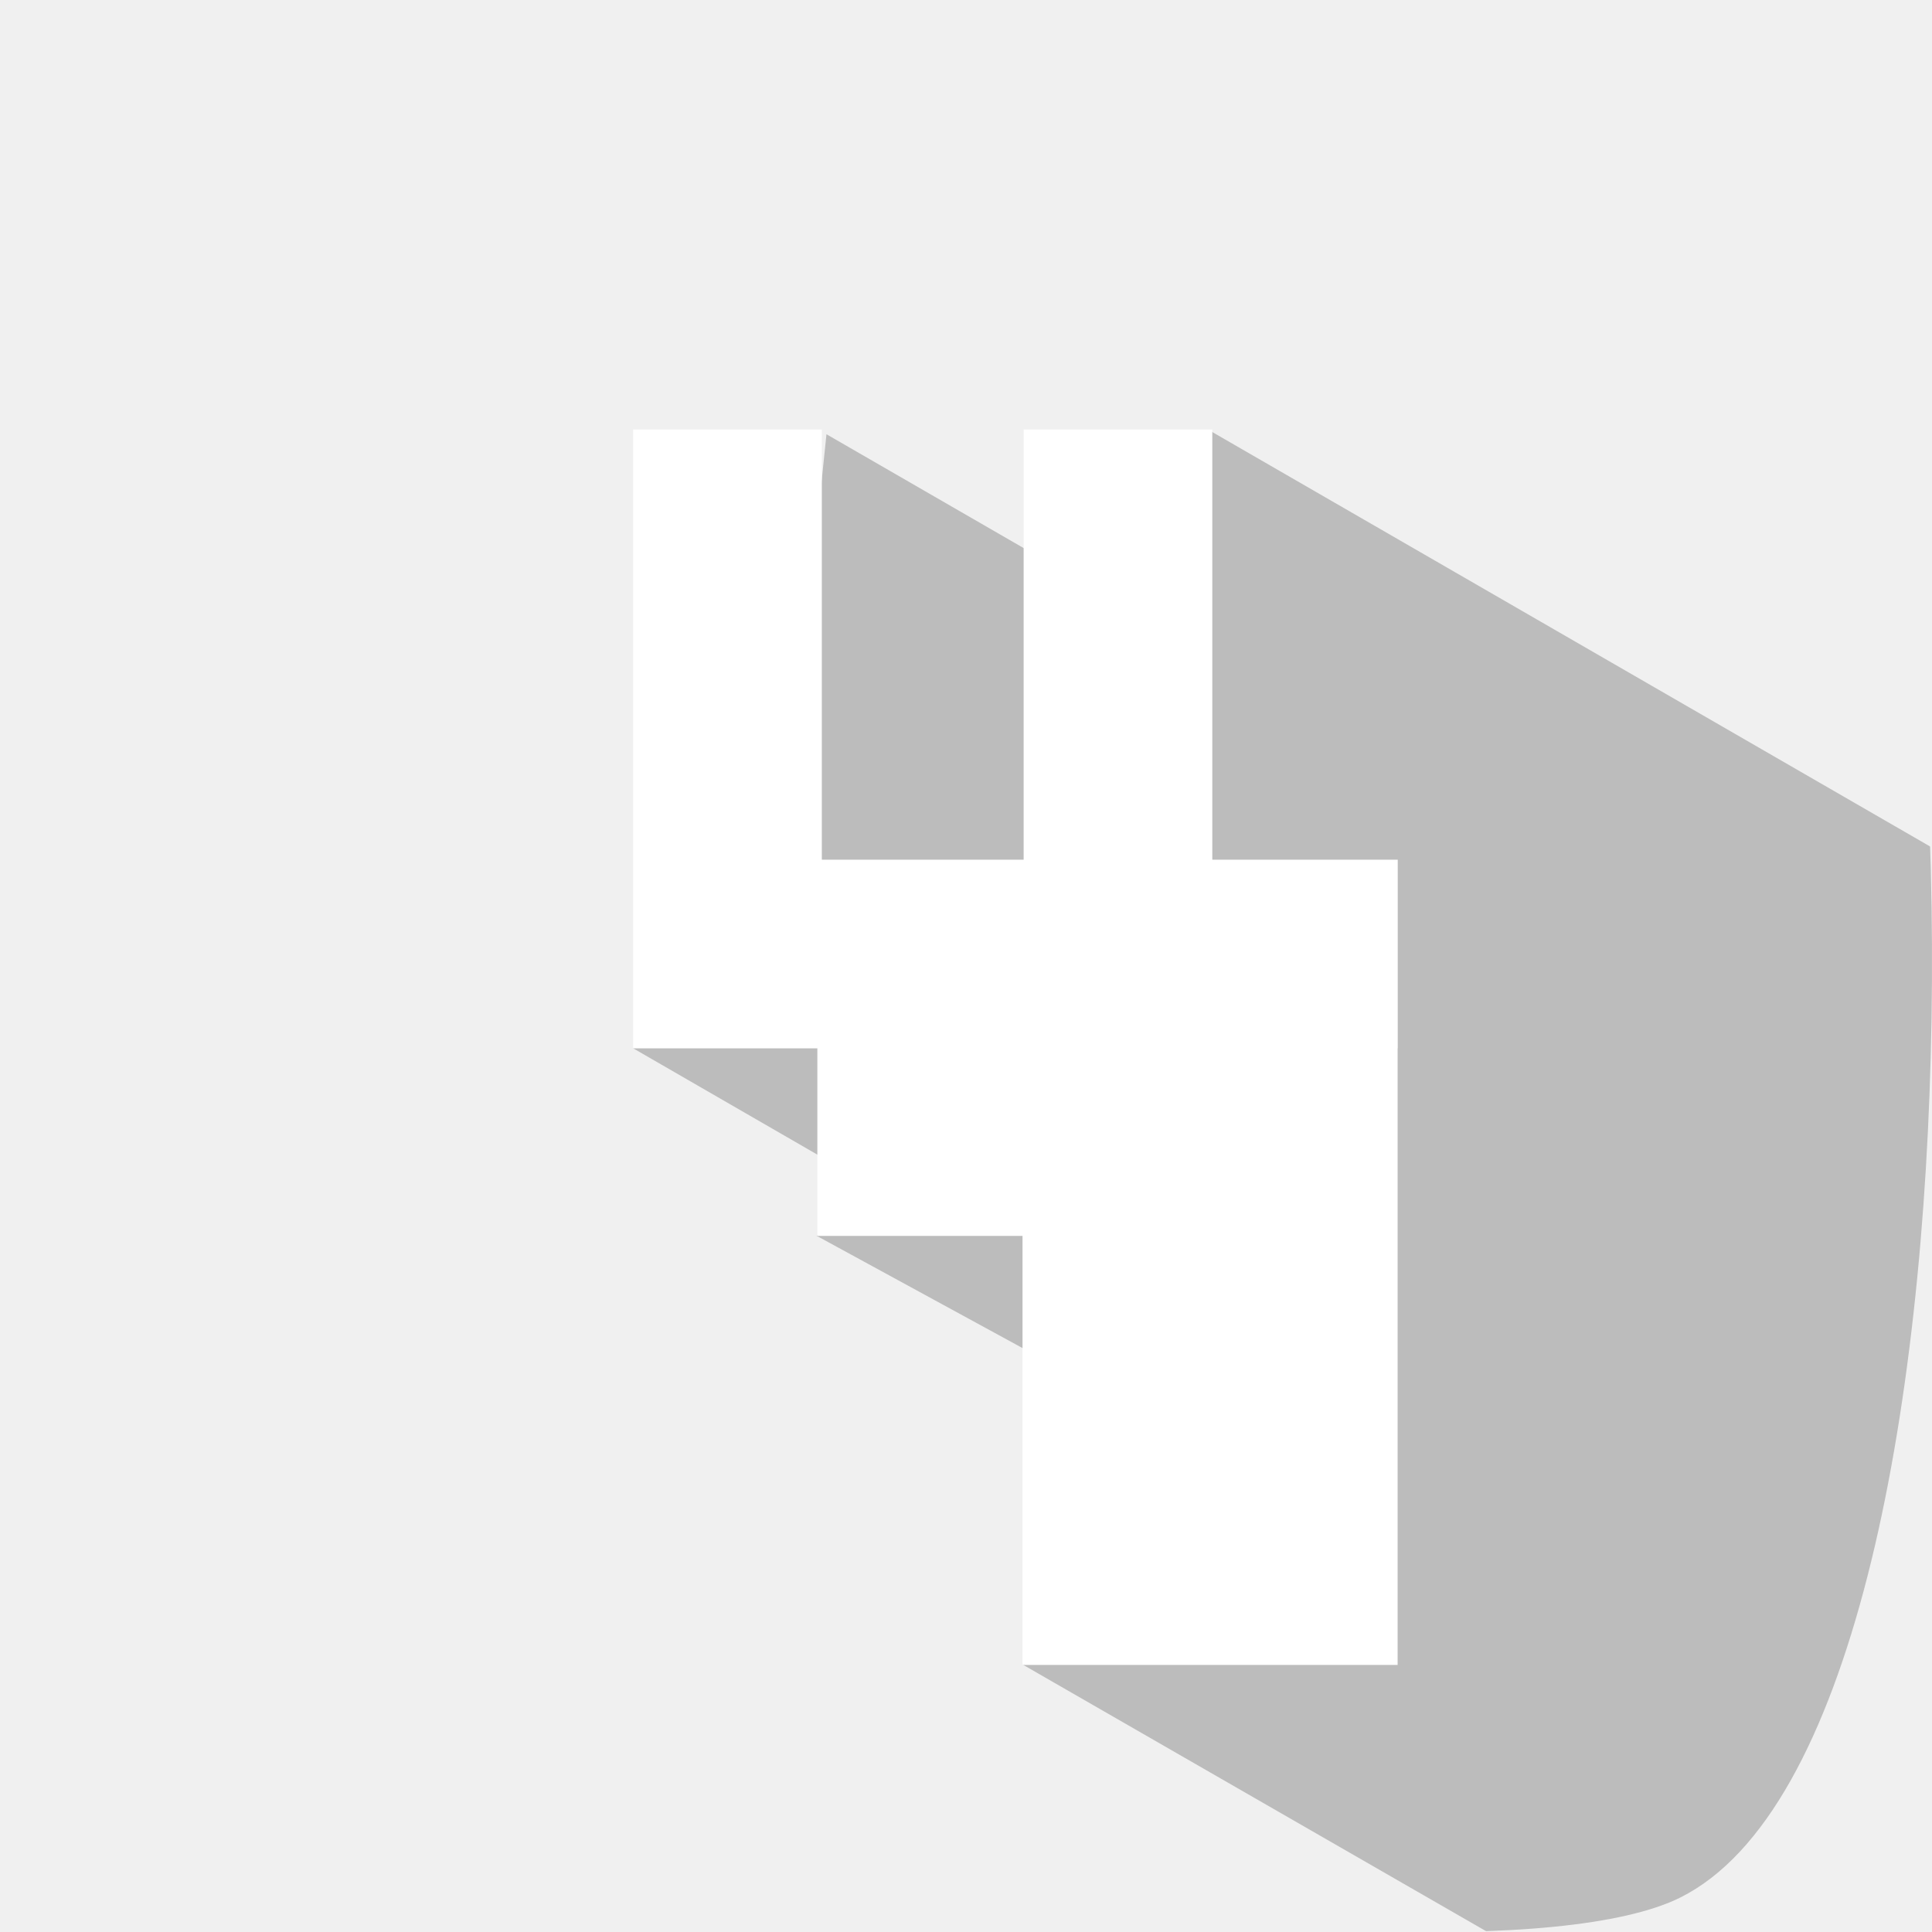
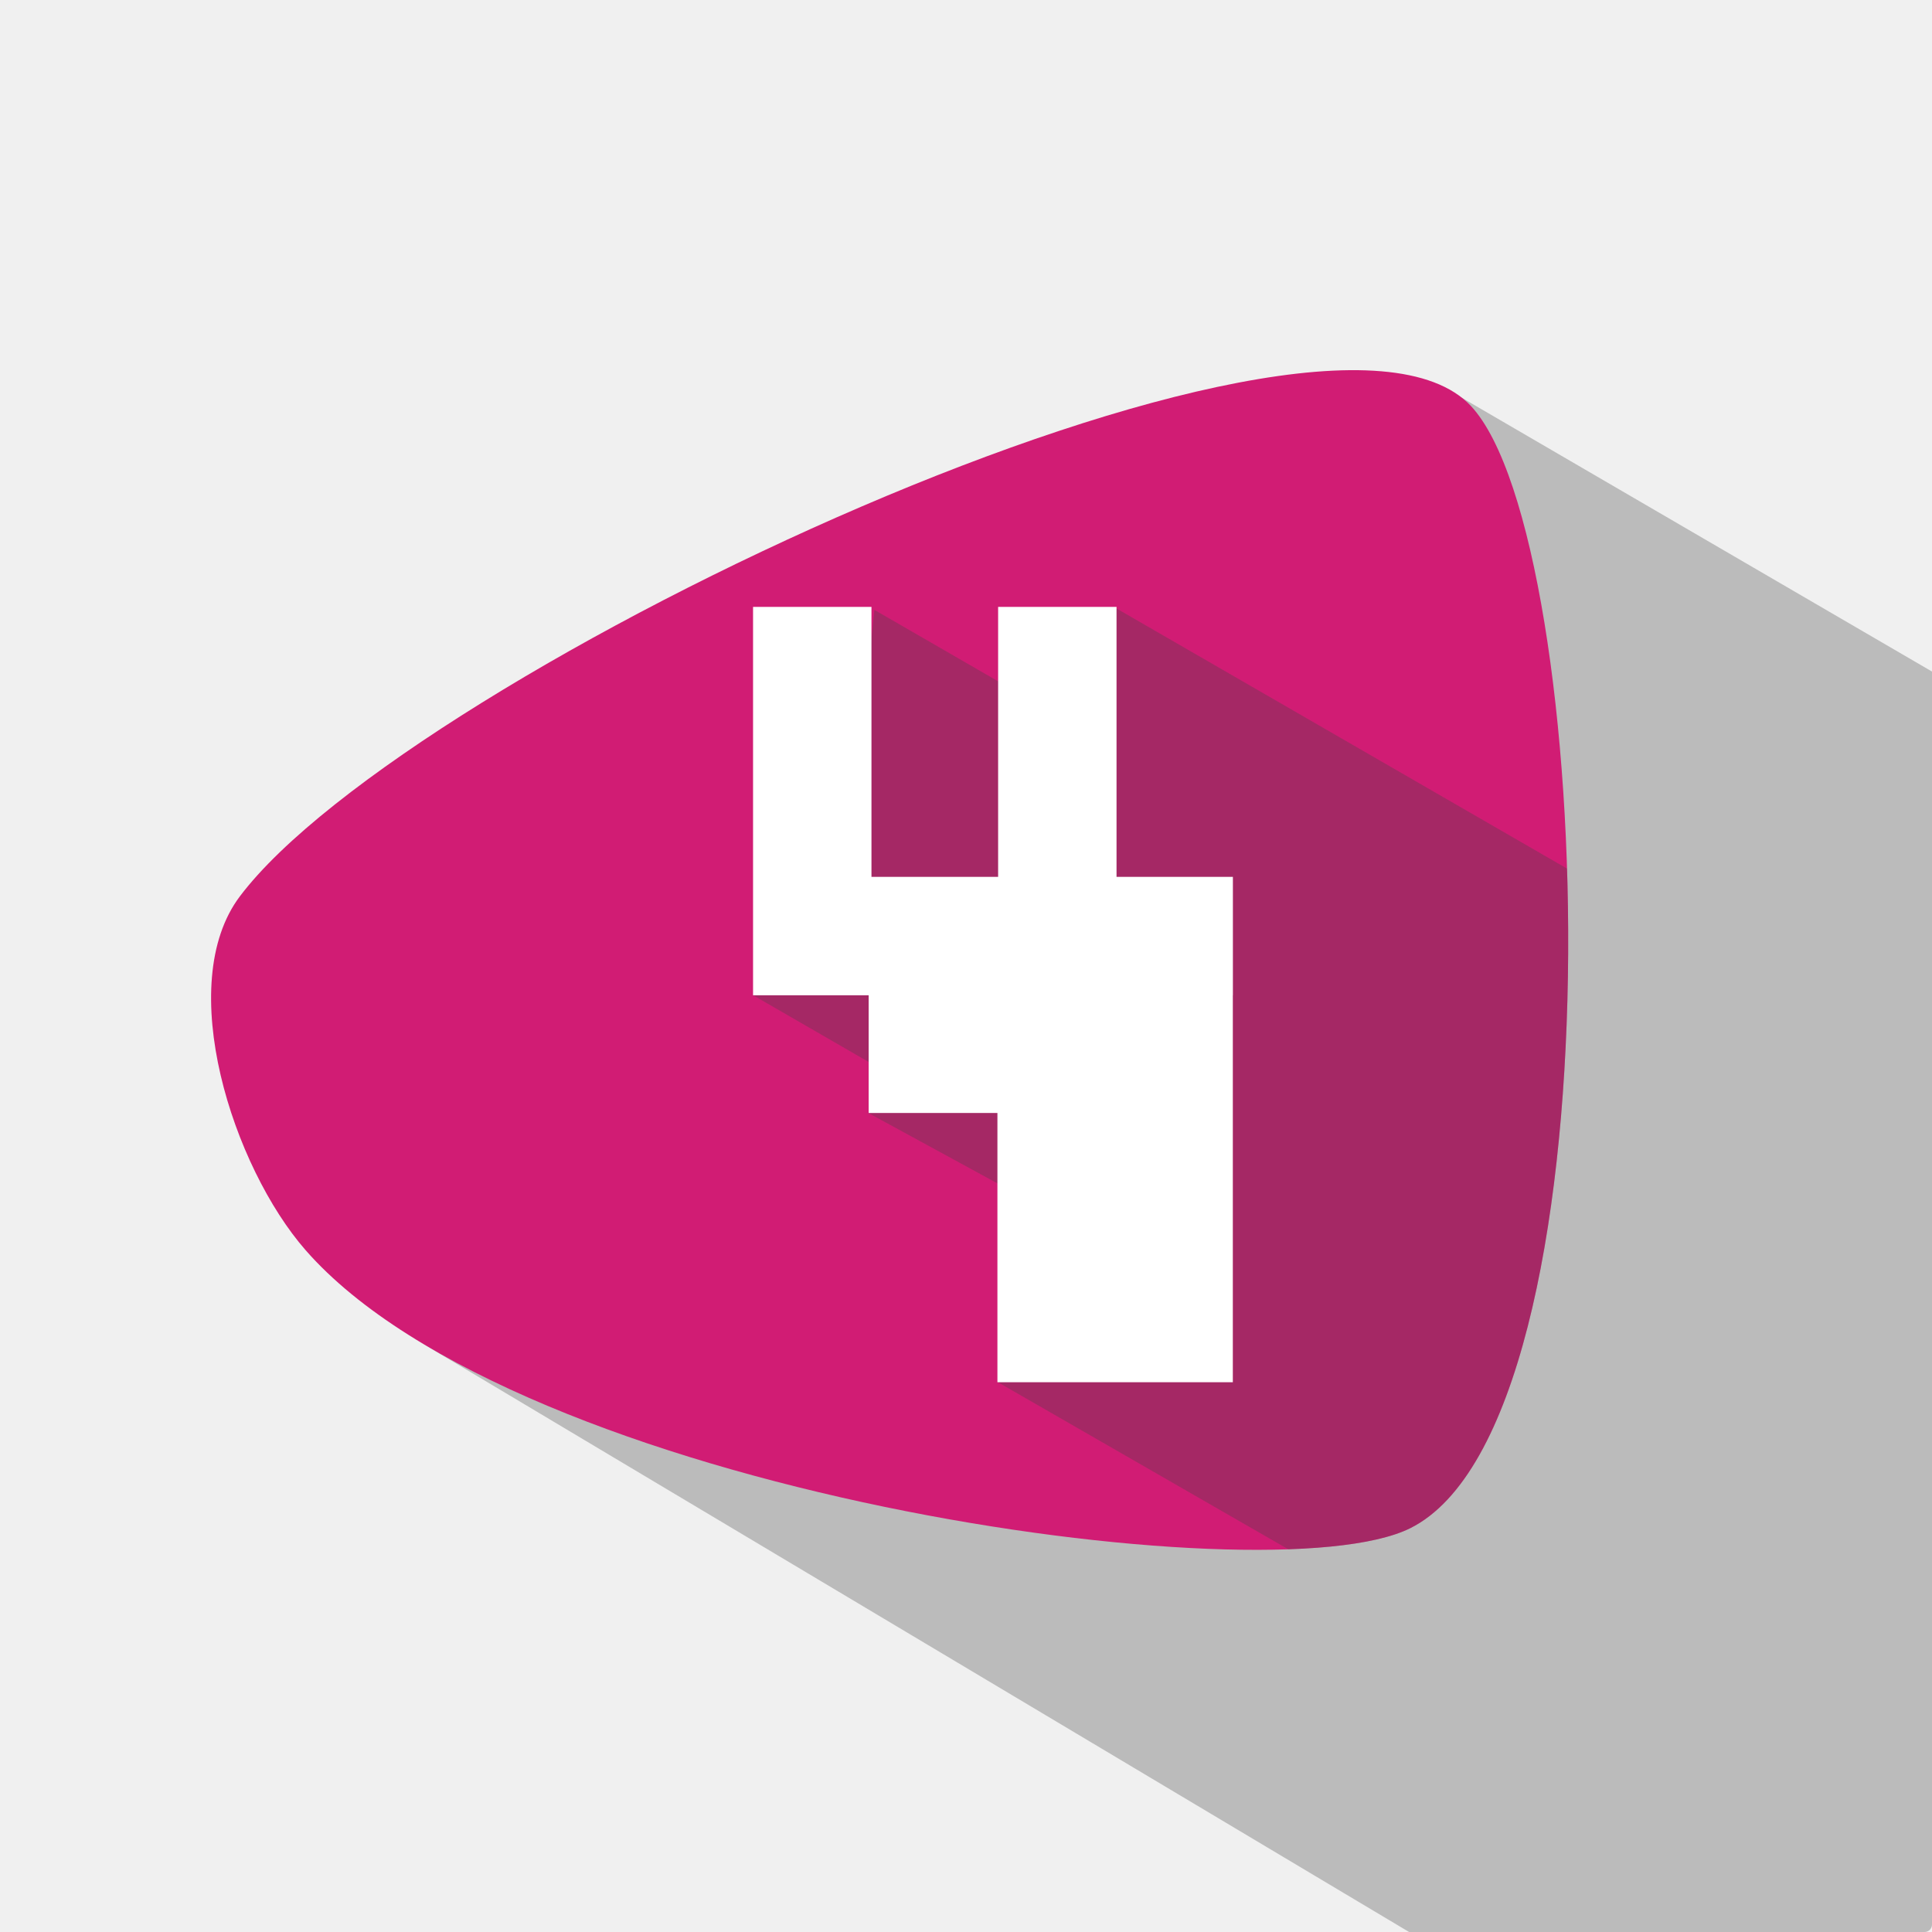
- <svg xmlns="http://www.w3.org/2000/svg" width="256px" height="256px" viewBox="0 0 256 256" version="1.1" id="SVGRoot">
-   <defs id="defs3238">
+ <svg xmlns="http://www.w3.org/2000/svg" xmlns:xlink="http://www.w3.org/1999/xlink" width="256px" height="256px" viewBox="0 0 256 256" version="1.1" id="SVGRoot">
+   <defs id="defs1478">
    <clipPath clipPathUnits="userSpaceOnUse" id="clipPath1756">
      <path id="path1758" d="m 3,771.949 c 23.546,-31.23 150.919,-91.282 172.18,-68.589 17.546,18.727 21.477,142.041 -8.485,156.978 C 146.79,870.261 41.889,855.379 12.192,821.447 2.036,809.841 -6.285,784.264 3,771.949 Z" style="fill:url(#radialGradient1760);fill-opacity:1;stroke:none;stroke-width:1px;stroke-linecap:butt;stroke-linejoin:miter;stroke-opacity:1" />
    </clipPath>
-     <clipPath clipPathUnits="userSpaceOnUse" id="clipPath1756-7">
-       <path id="path1758-3" d="m 3,771.949 c 23.546,-31.23 150.919,-91.282 172.18,-68.589 17.546,18.727 21.477,142.041 -8.485,156.978 C 146.79,870.261 41.889,855.379 12.192,821.447 2.036,809.841 -6.285,784.264 3,771.949 Z" style="fill:url(#radialGradient1760);fill-opacity:1;stroke:none;stroke-width:1px;stroke-linecap:butt;stroke-linejoin:miter;stroke-opacity:1" />
-     </clipPath>
-     <clipPath clipPathUnits="userSpaceOnUse" id="clipPath1756-9">
-       <path id="path1758-7" d="m 3,771.949 c 23.546,-31.23 150.919,-91.282 172.18,-68.589 17.546,18.727 21.477,142.041 -8.485,156.978 C 146.79,870.261 41.889,855.379 12.192,821.447 2.036,809.841 -6.285,784.264 3,771.949 Z" style="fill:url(#radialGradient1760);fill-opacity:1;stroke:none;stroke-width:1px;stroke-linecap:butt;stroke-linejoin:miter;stroke-opacity:1" />
+     <radialGradient xlink:href="#linearGradient5547" id="radialGradient1760" gradientUnits="userSpaceOnUse" gradientTransform="matrix(2.692378,2.692365,-2.679827,2.67778,-81.91448,700.5)" cx="6.904" cy="-18.285" fx="6.904" fy="-18.285" r="94.912" />
+     <clipPath clipPathUnits="userSpaceOnUse" id="clipPath10112">
+       <rect style="opacity:1;fill:#000000;fill-opacity:0.221;stroke:none;stroke-width:4.356;stroke-linecap:round;stroke-linejoin:round;stroke-miterlimit:4;stroke-dasharray:none;stroke-dashoffset:0;stroke-opacity:0" id="rect10114" width="256" height="256" x="0" y="-2.1316282e-14" rx="0.99" />
    </clipPath>
  </defs>
  <g id="layer1">
-     <g clip-path="url(#clipPath1756-9)" id="g1772" transform="matrix(1.50945,0,0,1.509446,-28.97625,-1047.199)">
-       <path style="opacity:0.312;fill:#484848;fill-opacity:1;stroke:none;stroke-width:1px;stroke-linecap:butt;stroke-linejoin:miter;stroke-opacity:1" d="m 125.335,731.529 122.825,70.913 -53.91,86.507 -85.267,-49.056 13.49,-77.581 z" id="path1764" clip-path="none" mask="none" />
-       <path style="opacity:0.312;fill:#484848;fill-opacity:1;stroke:none;stroke-width:1px;stroke-linecap:butt;stroke-linejoin:miter;stroke-opacity:1" d="m 90.877,802.245 30.317,16.529 v -26.958 z" id="path1766" />
-       <path style="opacity:0.312;fill:#484848;fill-opacity:1;stroke:none;stroke-width:1px;stroke-linecap:butt;stroke-linejoin:miter;stroke-opacity:1" d="m 91.747,731.883 26.874,15.515 -6.721,26.204 -24.395,-0.53 z" id="path1768" />
-       <path style="opacity:0.312;fill:#484848;fill-opacity:1;stroke:none;stroke-width:1px;stroke-linecap:butt;stroke-linejoin:miter;stroke-opacity:1" d="m 74.766,785.78 19.722,11.387 1.137,-17.22 z" id="path1770" />
+     <path style="fill:#000000;fill-opacity:0.221;stroke:none;stroke-width:1px;stroke-linecap:butt;stroke-linejoin:miter;stroke-opacity:0" d="M 56.473,178.307 262.425,301.166 353.601,145.816 191.106,51.197 Z" id="path10108" clip-path="url(#clipPath10112)" />
+     <g id="g10104">
+       <path style="fill:#d11c74;fill-opacity:1;stroke:none;stroke-width:0.947px;stroke-linecap:butt;stroke-linejoin:miter;stroke-opacity:1" d="M 31.788,118.765 C 54.093,89.18 174.756,32.292 194.898,53.789 211.52,71.529 215.243,188.347 186.859,202.497 168.003,211.897 68.628,197.8 40.496,165.655 30.874,154.661 22.992,130.431 31.788,118.765 Z" id="path1762" />
+       <g style="fill:#444444;fill-opacity:1" transform="matrix(0.9473198,0,0,0.9473198,28.94575,-612.5178)" id="g1772" clip-path="url(#clipPath1756)">
+         <path id="path1764" d="m 125.335,731.529 122.825,70.913 -53.91,86.507 -85.267,-49.056 8.22,-73.716 z" style="opacity:0.312;fill:#444444;fill-opacity:1;stroke:none;stroke-width:1px;stroke-linecap:butt;stroke-linejoin:miter;stroke-opacity:1" />
+         <path id="path1766" d="m 90.877,802.245 30.317,16.529 v -26.958 z" style="opacity:0.312;fill:#444444;fill-opacity:1;stroke:none;stroke-width:1px;stroke-linecap:butt;stroke-linejoin:miter;stroke-opacity:1" />
+         <path id="path1768" d="m 91.747,731.883 26.874,15.515 -6.721,26.204 -24.395,-0.53 z" style="opacity:0.312;fill:#444444;fill-opacity:1;stroke:none;stroke-width:1px;stroke-linecap:butt;stroke-linejoin:miter;stroke-opacity:1" />
+         <path id="path1770" d="m 74.766,785.78 19.722,11.387 1.137,-17.22 z" style="opacity:0.312;fill:#444444;fill-opacity:1;stroke:none;stroke-width:1px;stroke-linecap:butt;stroke-linejoin:miter;stroke-opacity:1" />
+       </g>
+       <path id="path1774" d="m 99.784,80.417 v 51.461 h 15.318 v 15.597 h 17.061 v 35.678 h 15.69 15.503 v -51.276 h 0.009 V 116.189 H 147.946 V 80.417 H 132.256 V 116.189 H 115.474 V 80.417 Z" style="fill:#ffffff;fill-opacity:1;stroke:none;stroke-width:6.62;stroke-miterlimit:4;stroke-dasharray:none;stroke-dashoffset:0;stroke-opacity:0.432" />
    </g>
-     <path style="fill:#ffffff;fill-opacity:1;stroke:none;stroke-width:10.549;stroke-miterlimit:4;stroke-dasharray:none;stroke-dashoffset:0;stroke-opacity:0.432" d="M 83.896,56.913 V 138.91 h 24.408 v 24.853 h 27.185 v 56.849 h 25 24.703 v -81.702 h 0.015 V 113.913 H 160.637 V 56.913 H 135.637 V 113.913 H 108.897 V 56.913 Z" id="path1774" />
  </g>
</svg>
